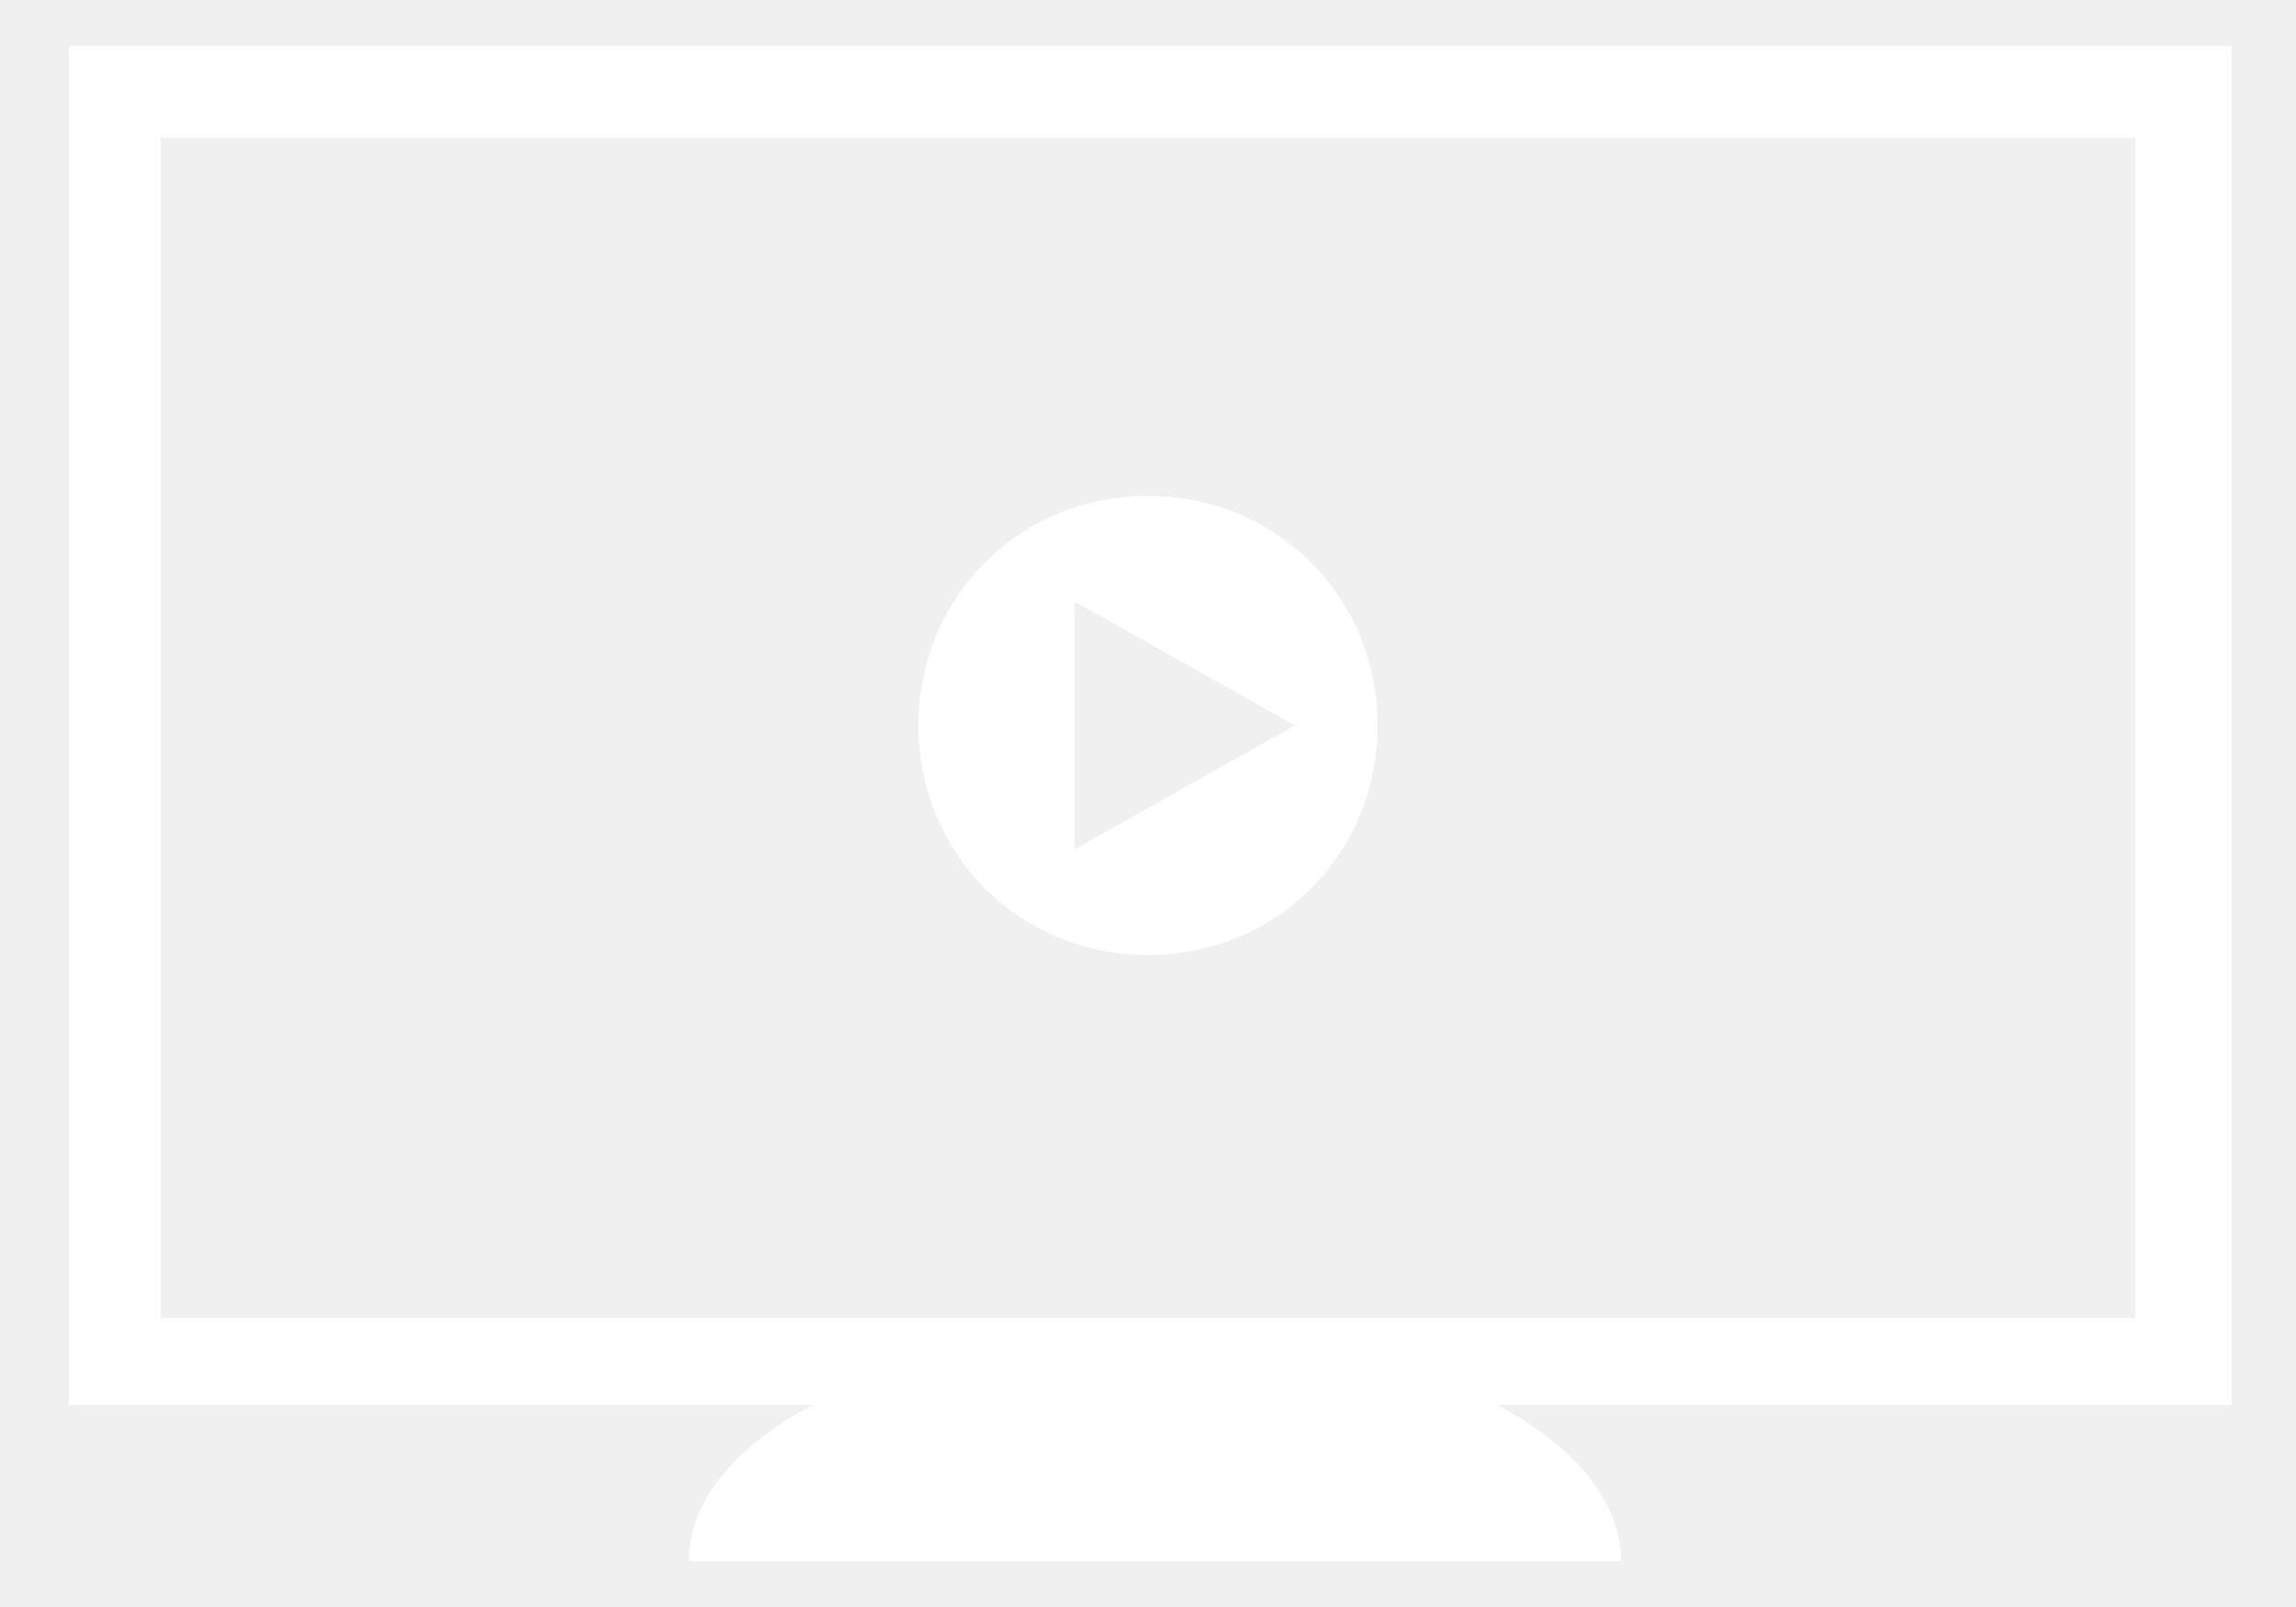
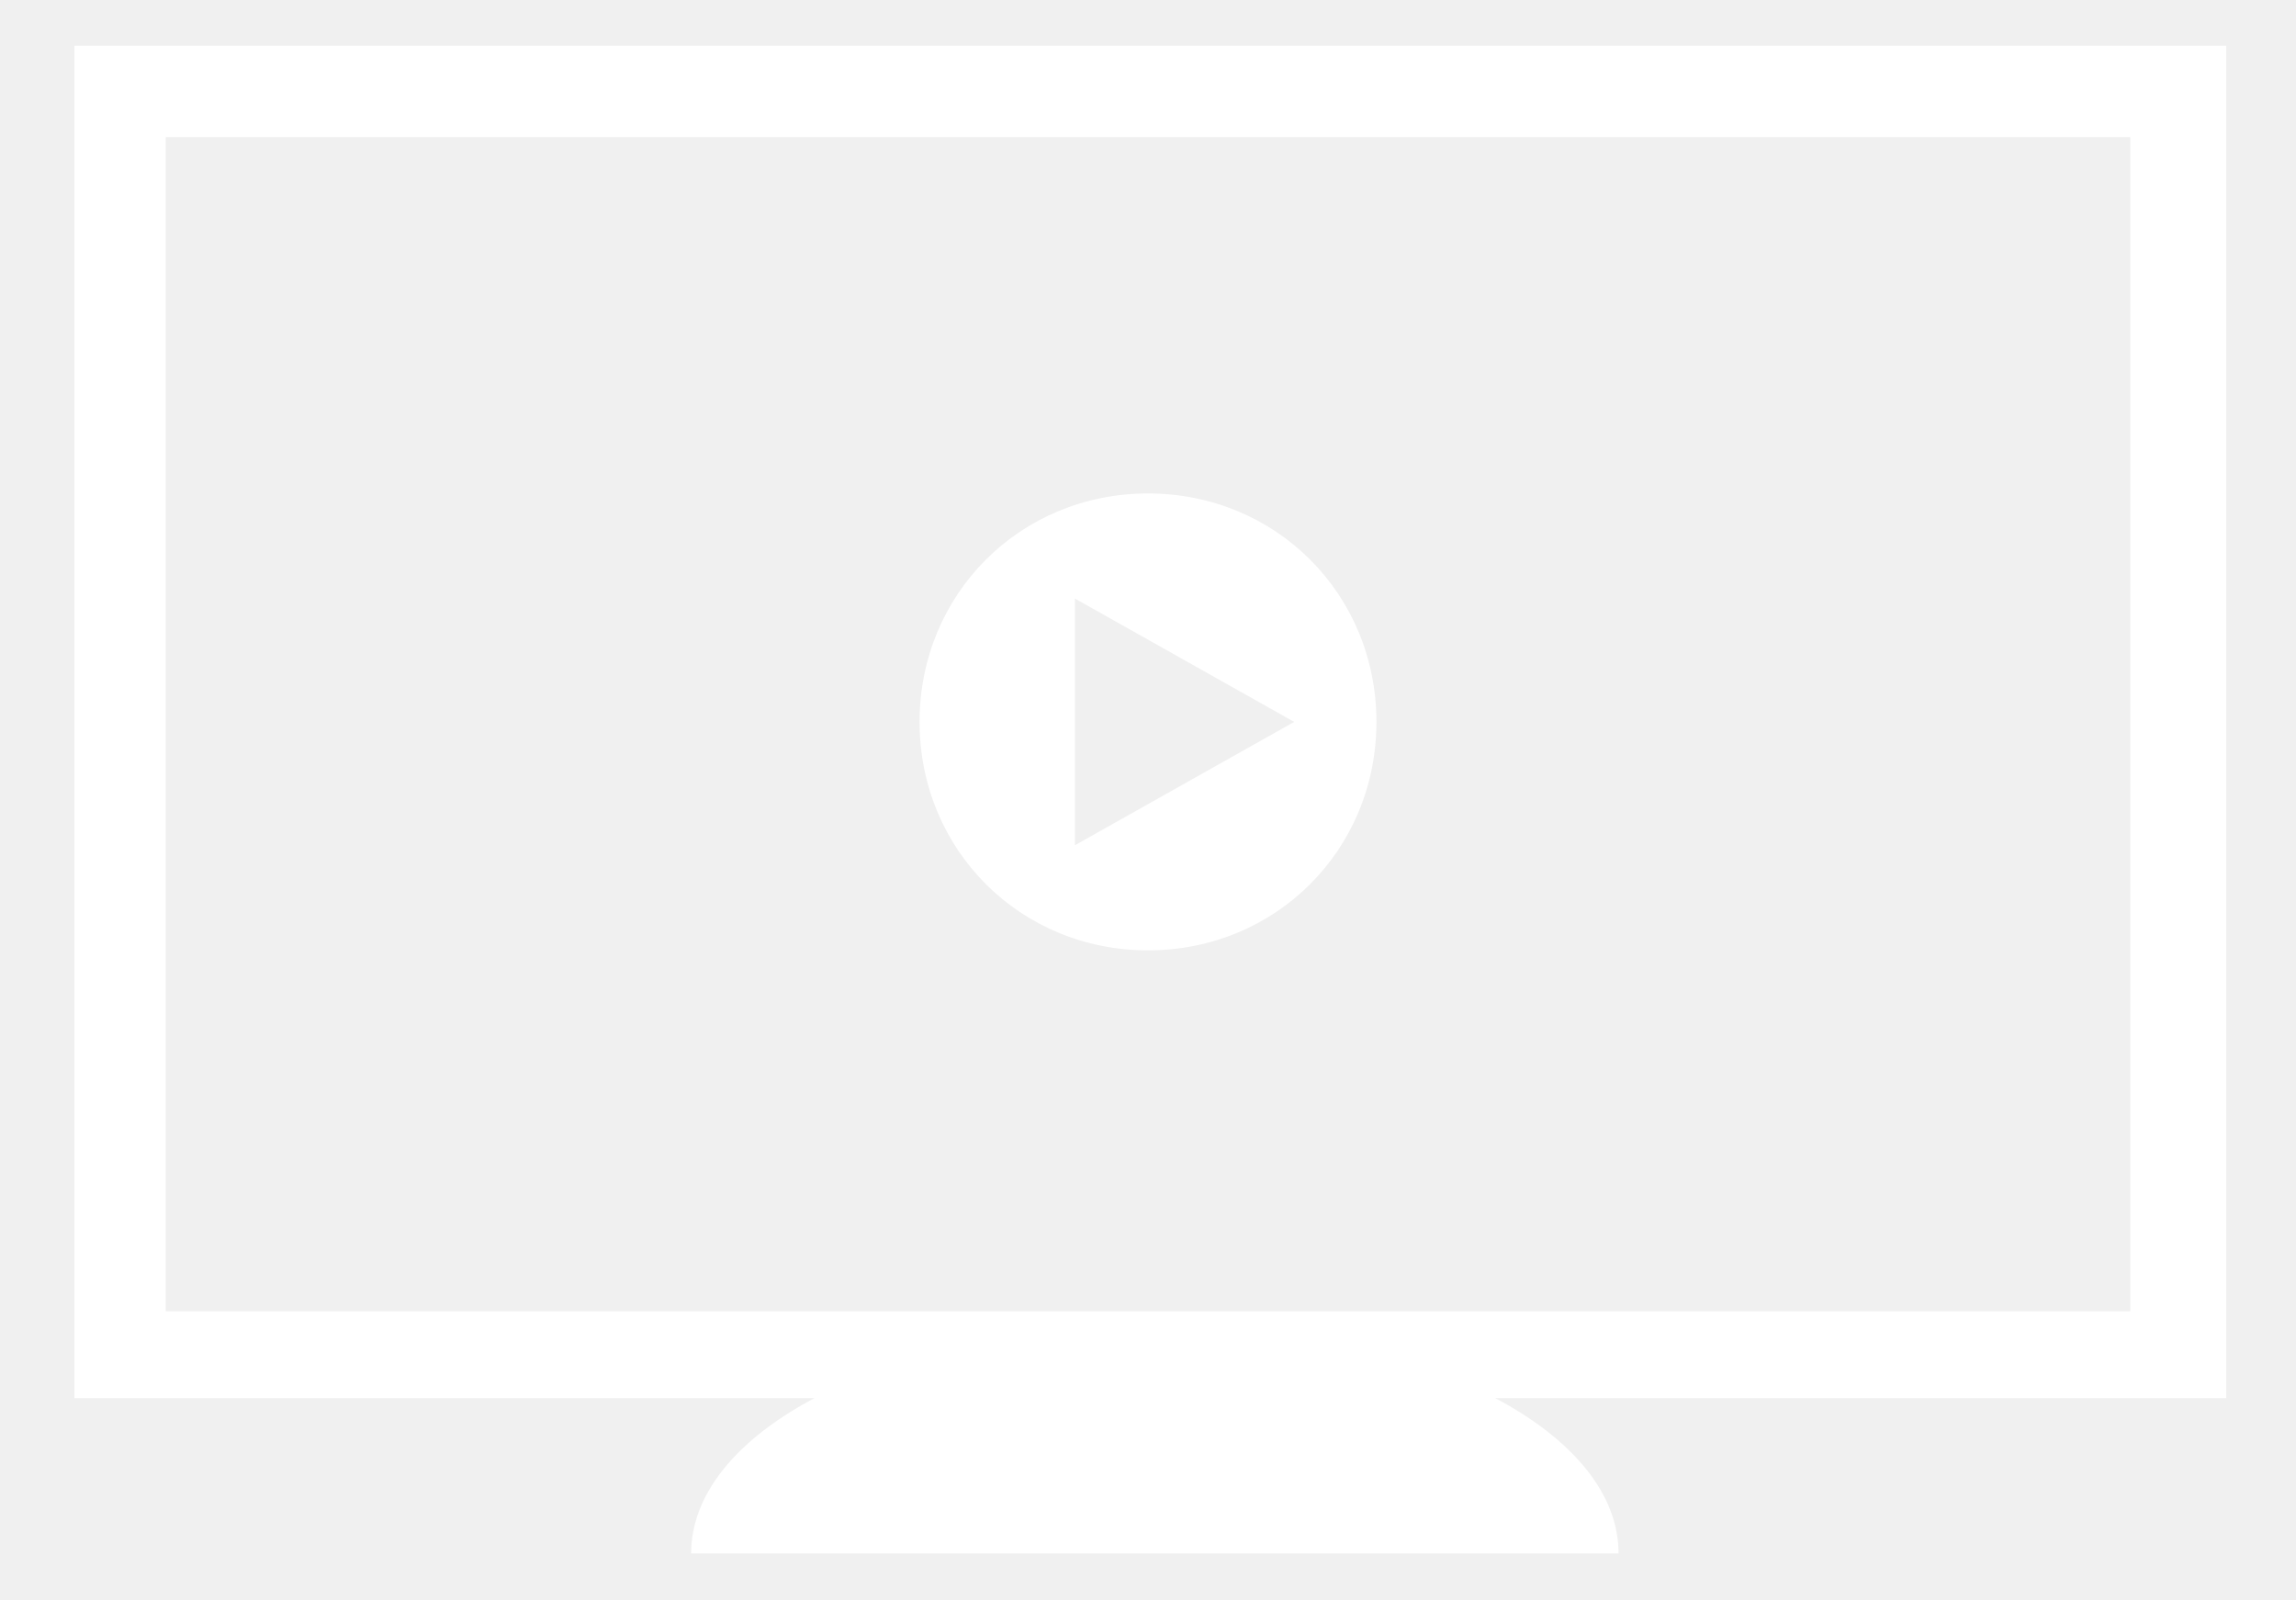
- <svg xmlns="http://www.w3.org/2000/svg" version="1.1" id="Ebene_1" x="0px" y="0px" viewBox="0 0 50 35" enable-background="new 0 0 50 35" xml:space="preserve">
+ <svg xmlns="http://www.w3.org/2000/svg" version="1.1" id="Ebene_1" x="0px" y="0px" viewBox="0 0 50 35" enable-background="new 0 0 50 35" xml:space="preserve" width="56" height="39">
  <g>
    <g>
      <g>
        <path fill="#FFFFFF" d="M48.5,1h-47v29.6h16.2C16,31.5,15,32.7,15,34h20.3c0-1.3-1-2.5-2.7-3.4h16V1z M46.5,28.7h-43V3h43V28.7z" />
        <path fill="#FFFFFF" d="M25,20.8c2.8,0,5-2.2,5-5s-2.2-5-5-5s-5,2.2-5,5S22.2,20.8,25,20.8z M23.4,13.1l4.8,2.7l-4.8,2.7V13.1z" />
      </g>
    </g>
  </g>
</svg>
